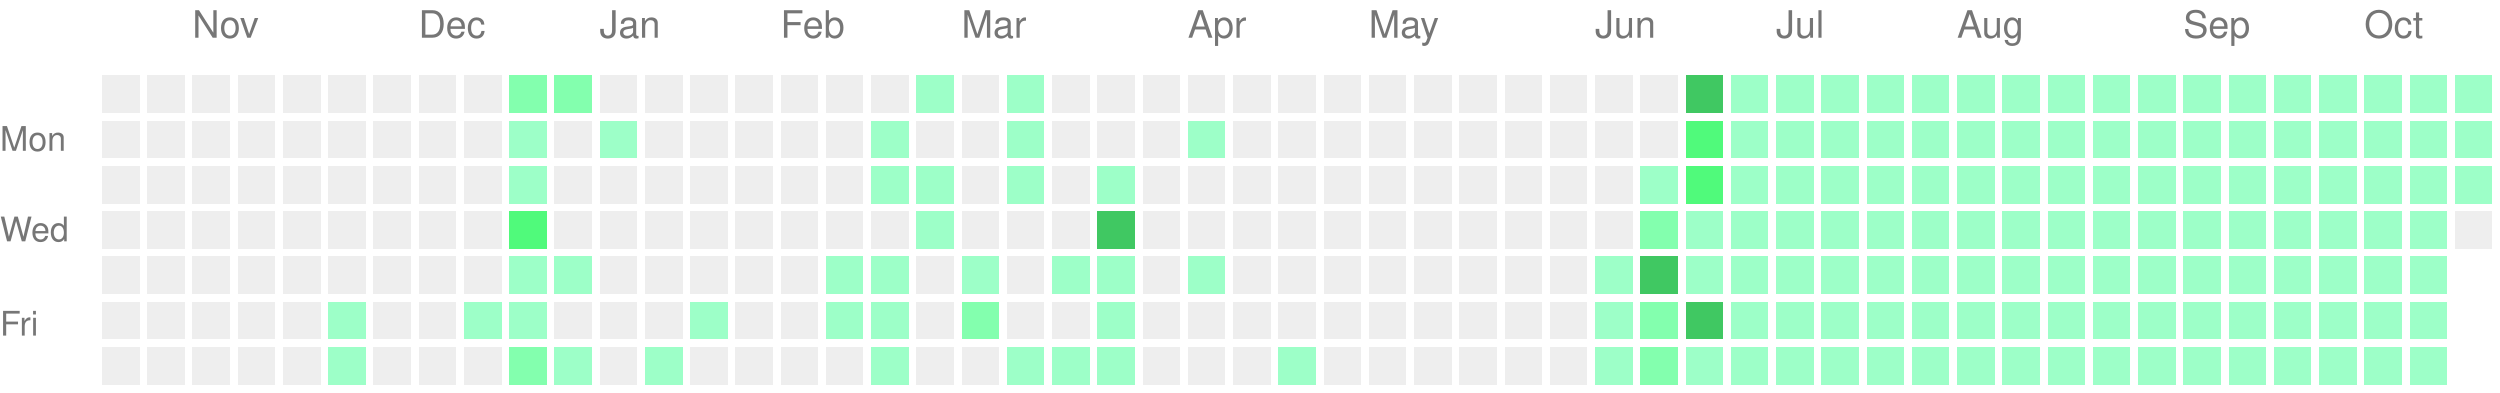
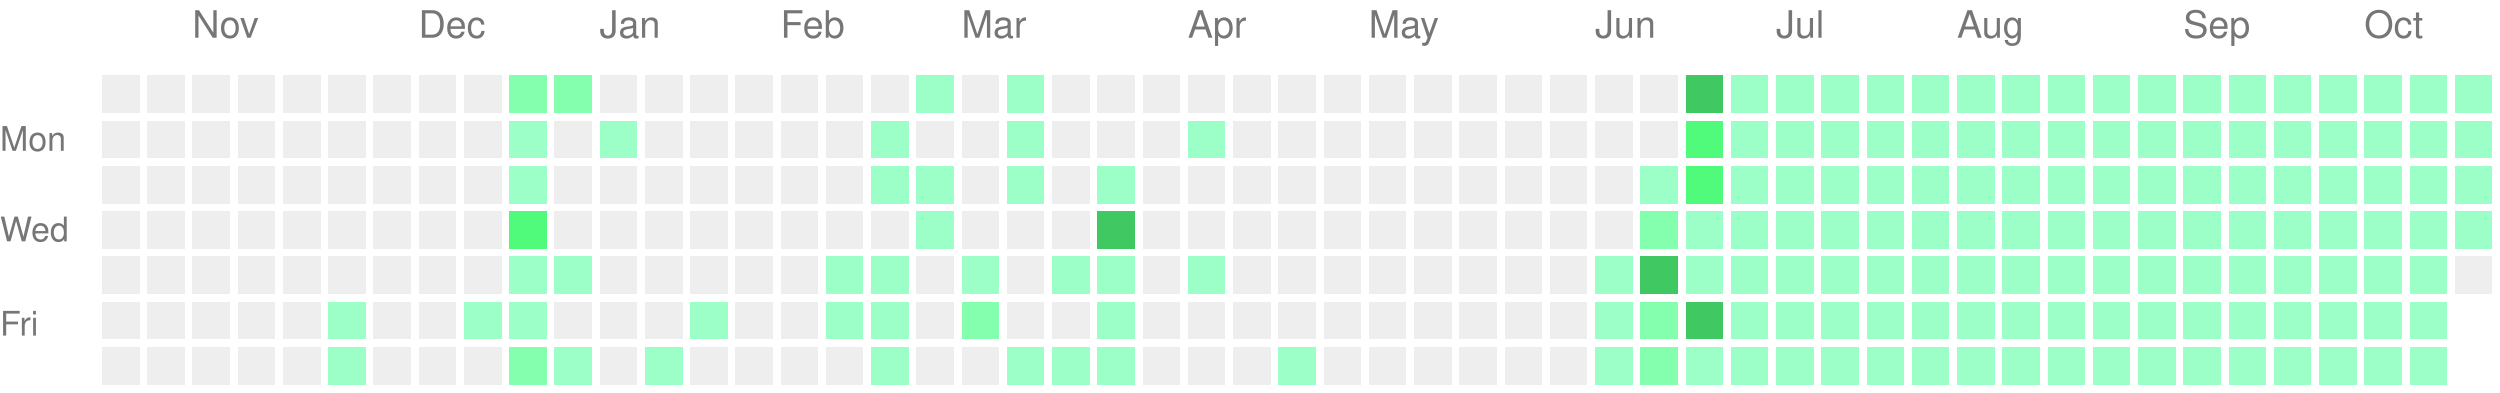
<svg xmlns="http://www.w3.org/2000/svg" version="1.1" width="663" height="104">
  <rect style="fill:#EEEEEE;shape-rendering:crispedges;" data-score="0" data-date="2025-10-19" x="27" y="20" width="10" height="10" />
  <rect style="fill:#EEEEEE;shape-rendering:crispedges;" data-score="0" data-date="2025-10-26" x="39" y="20" width="10" height="10" />
  <rect style="fill:#EEEEEE;shape-rendering:crispedges;" data-score="0" data-date="2025-11-02" x="51" y="20" width="10" height="10" />
  <rect style="fill:#EEEEEE;shape-rendering:crispedges;" data-score="0" data-date="2025-11-09" x="63" y="20" width="10" height="10" />
  <rect style="fill:#EEEEEE;shape-rendering:crispedges;" data-score="0" data-date="2025-11-16" x="75" y="20" width="10" height="10" />
  <rect style="fill:#EEEEEE;shape-rendering:crispedges;" data-score="0" data-date="2025-11-23" x="87" y="20" width="10" height="10" />
  <rect style="fill:#EEEEEE;shape-rendering:crispedges;" data-score="0" data-date="2025-11-30" x="99" y="20" width="10" height="10" />
  <rect style="fill:#EEEEEE;shape-rendering:crispedges;" data-score="0" data-date="2025-12-07" x="111" y="20" width="10" height="10" />
  <rect style="fill:#EEEEEE;shape-rendering:crispedges;" data-score="0" data-date="2025-12-14" x="123" y="20" width="10" height="10" />
  <rect style="fill:#83ffae;shape-rendering:crispedges;" data-score="2" data-date="2025-12-21" x="135" y="20" width="10" height="10" />
  <rect style="fill:#83ffae;shape-rendering:crispedges;" data-score="2" data-date="2025-12-28" x="147" y="20" width="10" height="10" />
  <rect style="fill:#EEEEEE;shape-rendering:crispedges;" data-score="0" data-date="2026-01-04" x="159" y="20" width="10" height="10" />
  <rect style="fill:#EEEEEE;shape-rendering:crispedges;" data-score="0" data-date="2026-01-11" x="171" y="20" width="10" height="10" />
  <rect style="fill:#EEEEEE;shape-rendering:crispedges;" data-score="0" data-date="2026-01-18" x="183" y="20" width="10" height="10" />
  <rect style="fill:#EEEEEE;shape-rendering:crispedges;" data-score="0" data-date="2026-01-25" x="195" y="20" width="10" height="10" />
  <rect style="fill:#EEEEEE;shape-rendering:crispedges;" data-score="0" data-date="2026-02-01" x="207" y="20" width="10" height="10" />
  <rect style="fill:#EEEEEE;shape-rendering:crispedges;" data-score="0" data-date="2026-02-08" x="219" y="20" width="10" height="10" />
  <rect style="fill:#EEEEEE;shape-rendering:crispedges;" data-score="0" data-date="2026-02-15" x="231" y="20" width="10" height="10" />
  <rect style="fill:#9dffc8;shape-rendering:crispedges;" data-score="1" data-date="2026-02-22" x="243" y="20" width="10" height="10" />
  <rect style="fill:#EEEEEE;shape-rendering:crispedges;" data-score="0" data-date="2026-03-01" x="255" y="20" width="10" height="10" />
  <rect style="fill:#9dffc8;shape-rendering:crispedges;" data-score="1" data-date="2026-03-08" x="267" y="20" width="10" height="10" />
  <rect style="fill:#EEEEEE;shape-rendering:crispedges;" data-score="0" data-date="2026-03-15" x="279" y="20" width="10" height="10" />
  <rect style="fill:#EEEEEE;shape-rendering:crispedges;" data-score="0" data-date="2026-03-22" x="291" y="20" width="10" height="10" />
  <rect style="fill:#EEEEEE;shape-rendering:crispedges;" data-score="0" data-date="2026-03-29" x="303" y="20" width="10" height="10" />
  <rect style="fill:#EEEEEE;shape-rendering:crispedges;" data-score="0" data-date="2026-04-05" x="315" y="20" width="10" height="10" />
  <rect style="fill:#EEEEEE;shape-rendering:crispedges;" data-score="0" data-date="2026-04-12" x="327" y="20" width="10" height="10" />
  <rect style="fill:#EEEEEE;shape-rendering:crispedges;" data-score="0" data-date="2026-04-19" x="339" y="20" width="10" height="10" />
  <rect style="fill:#EEEEEE;shape-rendering:crispedges;" data-score="0" data-date="2026-04-26" x="351" y="20" width="10" height="10" />
  <rect style="fill:#EEEEEE;shape-rendering:crispedges;" data-score="0" data-date="2026-05-03" x="363" y="20" width="10" height="10" />
  <rect style="fill:#EEEEEE;shape-rendering:crispedges;" data-score="0" data-date="2026-05-10" x="375" y="20" width="10" height="10" />
  <rect style="fill:#EEEEEE;shape-rendering:crispedges;" data-score="0" data-date="2026-05-17" x="387" y="20" width="10" height="10" />
  <rect style="fill:#EEEEEE;shape-rendering:crispedges;" data-score="0" data-date="2026-05-24" x="399" y="20" width="10" height="10" />
  <rect style="fill:#EEEEEE;shape-rendering:crispedges;" data-score="0" data-date="2026-05-31" x="411" y="20" width="10" height="10" />
  <rect style="fill:#EEEEEE;shape-rendering:crispedges;" data-score="0" data-date="2026-06-07" x="423" y="20" width="10" height="10" />
  <rect style="fill:#EEEEEE;shape-rendering:crispedges;" data-score="0" data-date="2026-06-14" x="435" y="20" width="10" height="10" />
  <rect style="fill:#40c862;shape-rendering:crispedges;" data-score="4" data-date="2026-06-21" x="447" y="20" width="10" height="10" />
  <rect style="fill:#9dffc8;shape-rendering:crispedges;" data-score="1" data-date="2026-06-28" x="459" y="20" width="10" height="10" />
  <rect style="fill:#9dffc8;shape-rendering:crispedges;" data-score="1" data-date="2026-07-05" x="471" y="20" width="10" height="10" />
  <rect style="fill:#9dffc8;shape-rendering:crispedges;" data-score="1" data-date="2026-07-12" x="483" y="20" width="10" height="10" />
  <rect style="fill:#9dffc8;shape-rendering:crispedges;" data-score="1" data-date="2026-07-19" x="495" y="20" width="10" height="10" />
  <rect style="fill:#9dffc8;shape-rendering:crispedges;" data-score="1" data-date="2026-07-26" x="507" y="20" width="10" height="10" />
  <rect style="fill:#9dffc8;shape-rendering:crispedges;" data-score="1" data-date="2026-08-02" x="519" y="20" width="10" height="10" />
  <rect style="fill:#9dffc8;shape-rendering:crispedges;" data-score="1" data-date="2026-08-09" x="531" y="20" width="10" height="10" />
  <rect style="fill:#9dffc8;shape-rendering:crispedges;" data-score="1" data-date="2026-08-16" x="543" y="20" width="10" height="10" />
  <rect style="fill:#9dffc8;shape-rendering:crispedges;" data-score="1" data-date="2026-08-23" x="555" y="20" width="10" height="10" />
  <rect style="fill:#9dffc8;shape-rendering:crispedges;" data-score="1" data-date="2026-08-30" x="567" y="20" width="10" height="10" />
  <rect style="fill:#9dffc8;shape-rendering:crispedges;" data-score="1" data-date="2026-09-06" x="579" y="20" width="10" height="10" />
  <rect style="fill:#9dffc8;shape-rendering:crispedges;" data-score="1" data-date="2026-09-13" x="591" y="20" width="10" height="10" />
  <rect style="fill:#9dffc8;shape-rendering:crispedges;" data-score="1" data-date="2026-09-20" x="603" y="20" width="10" height="10" />
  <rect style="fill:#9dffc8;shape-rendering:crispedges;" data-score="1" data-date="2026-09-27" x="615" y="20" width="10" height="10" />
  <rect style="fill:#9dffc8;shape-rendering:crispedges;" data-score="1" data-date="2026-10-04" x="627" y="20" width="10" height="10" />
  <rect style="fill:#9dffc8;shape-rendering:crispedges;" data-score="1" data-date="2026-10-11" x="639" y="20" width="10" height="10" />
  <rect style="fill:#9dffc8;shape-rendering:crispedges;" data-score="1" data-date="2026-10-18" x="651" y="20" width="10" height="10" />
  <rect style="fill:#EEEEEE;shape-rendering:crispedges;" data-score="0" data-date="2025-10-20" x="27" y="32" width="10" height="10" />
  <rect style="fill:#EEEEEE;shape-rendering:crispedges;" data-score="0" data-date="2025-10-27" x="39" y="32" width="10" height="10" />
  <rect style="fill:#EEEEEE;shape-rendering:crispedges;" data-score="0" data-date="2025-11-03" x="51" y="32" width="10" height="10" />
  <rect style="fill:#EEEEEE;shape-rendering:crispedges;" data-score="0" data-date="2025-11-10" x="63" y="32" width="10" height="10" />
  <rect style="fill:#EEEEEE;shape-rendering:crispedges;" data-score="0" data-date="2025-11-17" x="75" y="32" width="10" height="10" />
  <rect style="fill:#EEEEEE;shape-rendering:crispedges;" data-score="0" data-date="2025-11-24" x="87" y="32" width="10" height="10" />
  <rect style="fill:#EEEEEE;shape-rendering:crispedges;" data-score="0" data-date="2025-12-01" x="99" y="32" width="10" height="10" />
  <rect style="fill:#EEEEEE;shape-rendering:crispedges;" data-score="0" data-date="2025-12-08" x="111" y="32" width="10" height="10" />
  <rect style="fill:#EEEEEE;shape-rendering:crispedges;" data-score="0" data-date="2025-12-15" x="123" y="32" width="10" height="10" />
  <rect style="fill:#9dffc8;shape-rendering:crispedges;" data-score="1" data-date="2025-12-22" x="135" y="32" width="10" height="10" />
  <rect style="fill:#EEEEEE;shape-rendering:crispedges;" data-score="0" data-date="2025-12-29" x="147" y="32" width="10" height="10" />
  <rect style="fill:#9dffc8;shape-rendering:crispedges;" data-score="1" data-date="2026-01-05" x="159" y="32" width="10" height="10" />
  <rect style="fill:#EEEEEE;shape-rendering:crispedges;" data-score="0" data-date="2026-01-12" x="171" y="32" width="10" height="10" />
  <rect style="fill:#EEEEEE;shape-rendering:crispedges;" data-score="0" data-date="2026-01-19" x="183" y="32" width="10" height="10" />
  <rect style="fill:#EEEEEE;shape-rendering:crispedges;" data-score="0" data-date="2026-01-26" x="195" y="32" width="10" height="10" />
  <rect style="fill:#EEEEEE;shape-rendering:crispedges;" data-score="0" data-date="2026-02-02" x="207" y="32" width="10" height="10" />
  <rect style="fill:#EEEEEE;shape-rendering:crispedges;" data-score="0" data-date="2026-02-09" x="219" y="32" width="10" height="10" />
  <rect style="fill:#9dffc8;shape-rendering:crispedges;" data-score="1" data-date="2026-02-16" x="231" y="32" width="10" height="10" />
  <rect style="fill:#EEEEEE;shape-rendering:crispedges;" data-score="0" data-date="2026-02-23" x="243" y="32" width="10" height="10" />
  <rect style="fill:#EEEEEE;shape-rendering:crispedges;" data-score="0" data-date="2026-03-02" x="255" y="32" width="10" height="10" />
  <rect style="fill:#9dffc8;shape-rendering:crispedges;" data-score="1" data-date="2026-03-09" x="267" y="32" width="10" height="10" />
  <rect style="fill:#EEEEEE;shape-rendering:crispedges;" data-score="0" data-date="2026-03-16" x="279" y="32" width="10" height="10" />
  <rect style="fill:#EEEEEE;shape-rendering:crispedges;" data-score="0" data-date="2026-03-23" x="291" y="32" width="10" height="10" />
  <rect style="fill:#EEEEEE;shape-rendering:crispedges;" data-score="0" data-date="2026-03-30" x="303" y="32" width="10" height="10" />
  <rect style="fill:#9dffc8;shape-rendering:crispedges;" data-score="1" data-date="2026-04-06" x="315" y="32" width="10" height="10" />
  <rect style="fill:#EEEEEE;shape-rendering:crispedges;" data-score="0" data-date="2026-04-13" x="327" y="32" width="10" height="10" />
  <rect style="fill:#EEEEEE;shape-rendering:crispedges;" data-score="0" data-date="2026-04-20" x="339" y="32" width="10" height="10" />
  <rect style="fill:#EEEEEE;shape-rendering:crispedges;" data-score="0" data-date="2026-04-27" x="351" y="32" width="10" height="10" />
  <rect style="fill:#EEEEEE;shape-rendering:crispedges;" data-score="0" data-date="2026-05-04" x="363" y="32" width="10" height="10" />
  <rect style="fill:#EEEEEE;shape-rendering:crispedges;" data-score="0" data-date="2026-05-11" x="375" y="32" width="10" height="10" />
  <rect style="fill:#EEEEEE;shape-rendering:crispedges;" data-score="0" data-date="2026-05-18" x="387" y="32" width="10" height="10" />
  <rect style="fill:#EEEEEE;shape-rendering:crispedges;" data-score="0" data-date="2026-05-25" x="399" y="32" width="10" height="10" />
  <rect style="fill:#EEEEEE;shape-rendering:crispedges;" data-score="0" data-date="2026-06-01" x="411" y="32" width="10" height="10" />
  <rect style="fill:#EEEEEE;shape-rendering:crispedges;" data-score="0" data-date="2026-06-08" x="423" y="32" width="10" height="10" />
  <rect style="fill:#EEEEEE;shape-rendering:crispedges;" data-score="0" data-date="2026-06-15" x="435" y="32" width="10" height="10" />
  <rect style="fill:#50fa7b;shape-rendering:crispedges;" data-score="3" data-date="2026-06-22" x="447" y="32" width="10" height="10" />
  <rect style="fill:#9dffc8;shape-rendering:crispedges;" data-score="1" data-date="2026-06-29" x="459" y="32" width="10" height="10" />
  <rect style="fill:#9dffc8;shape-rendering:crispedges;" data-score="1" data-date="2026-07-06" x="471" y="32" width="10" height="10" />
  <rect style="fill:#9dffc8;shape-rendering:crispedges;" data-score="1" data-date="2026-07-13" x="483" y="32" width="10" height="10" />
  <rect style="fill:#9dffc8;shape-rendering:crispedges;" data-score="1" data-date="2026-07-20" x="495" y="32" width="10" height="10" />
  <rect style="fill:#9dffc8;shape-rendering:crispedges;" data-score="1" data-date="2026-07-27" x="507" y="32" width="10" height="10" />
  <rect style="fill:#9dffc8;shape-rendering:crispedges;" data-score="1" data-date="2026-08-03" x="519" y="32" width="10" height="10" />
  <rect style="fill:#9dffc8;shape-rendering:crispedges;" data-score="1" data-date="2026-08-10" x="531" y="32" width="10" height="10" />
  <rect style="fill:#9dffc8;shape-rendering:crispedges;" data-score="1" data-date="2026-08-17" x="543" y="32" width="10" height="10" />
  <rect style="fill:#9dffc8;shape-rendering:crispedges;" data-score="1" data-date="2026-08-24" x="555" y="32" width="10" height="10" />
  <rect style="fill:#9dffc8;shape-rendering:crispedges;" data-score="1" data-date="2026-08-31" x="567" y="32" width="10" height="10" />
  <rect style="fill:#9dffc8;shape-rendering:crispedges;" data-score="1" data-date="2026-09-07" x="579" y="32" width="10" height="10" />
  <rect style="fill:#9dffc8;shape-rendering:crispedges;" data-score="1" data-date="2026-09-14" x="591" y="32" width="10" height="10" />
  <rect style="fill:#9dffc8;shape-rendering:crispedges;" data-score="1" data-date="2026-09-21" x="603" y="32" width="10" height="10" />
  <rect style="fill:#9dffc8;shape-rendering:crispedges;" data-score="1" data-date="2026-09-28" x="615" y="32" width="10" height="10" />
  <rect style="fill:#9dffc8;shape-rendering:crispedges;" data-score="1" data-date="2026-10-05" x="627" y="32" width="10" height="10" />
  <rect style="fill:#9dffc8;shape-rendering:crispedges;" data-score="1" data-date="2026-10-12" x="639" y="32" width="10" height="10" />
  <rect style="fill:#9dffc8;shape-rendering:crispedges;" data-score="1" data-date="2026-10-19" x="651" y="32" width="10" height="10" />
  <rect style="fill:#EEEEEE;shape-rendering:crispedges;" data-score="0" data-date="2025-10-21" x="27" y="44" width="10" height="10" />
  <rect style="fill:#EEEEEE;shape-rendering:crispedges;" data-score="0" data-date="2025-10-28" x="39" y="44" width="10" height="10" />
  <rect style="fill:#EEEEEE;shape-rendering:crispedges;" data-score="0" data-date="2025-11-04" x="51" y="44" width="10" height="10" />
  <rect style="fill:#EEEEEE;shape-rendering:crispedges;" data-score="0" data-date="2025-11-11" x="63" y="44" width="10" height="10" />
  <rect style="fill:#EEEEEE;shape-rendering:crispedges;" data-score="0" data-date="2025-11-18" x="75" y="44" width="10" height="10" />
  <rect style="fill:#EEEEEE;shape-rendering:crispedges;" data-score="0" data-date="2025-11-25" x="87" y="44" width="10" height="10" />
  <rect style="fill:#EEEEEE;shape-rendering:crispedges;" data-score="0" data-date="2025-12-02" x="99" y="44" width="10" height="10" />
  <rect style="fill:#EEEEEE;shape-rendering:crispedges;" data-score="0" data-date="2025-12-09" x="111" y="44" width="10" height="10" />
  <rect style="fill:#EEEEEE;shape-rendering:crispedges;" data-score="0" data-date="2025-12-16" x="123" y="44" width="10" height="10" />
  <rect style="fill:#9dffc8;shape-rendering:crispedges;" data-score="1" data-date="2025-12-23" x="135" y="44" width="10" height="10" />
  <rect style="fill:#EEEEEE;shape-rendering:crispedges;" data-score="0" data-date="2025-12-30" x="147" y="44" width="10" height="10" />
  <rect style="fill:#EEEEEE;shape-rendering:crispedges;" data-score="0" data-date="2026-01-06" x="159" y="44" width="10" height="10" />
  <rect style="fill:#EEEEEE;shape-rendering:crispedges;" data-score="0" data-date="2026-01-13" x="171" y="44" width="10" height="10" />
  <rect style="fill:#EEEEEE;shape-rendering:crispedges;" data-score="0" data-date="2026-01-20" x="183" y="44" width="10" height="10" />
  <rect style="fill:#EEEEEE;shape-rendering:crispedges;" data-score="0" data-date="2026-01-27" x="195" y="44" width="10" height="10" />
  <rect style="fill:#EEEEEE;shape-rendering:crispedges;" data-score="0" data-date="2026-02-03" x="207" y="44" width="10" height="10" />
  <rect style="fill:#EEEEEE;shape-rendering:crispedges;" data-score="0" data-date="2026-02-10" x="219" y="44" width="10" height="10" />
  <rect style="fill:#9dffc8;shape-rendering:crispedges;" data-score="1" data-date="2026-02-17" x="231" y="44" width="10" height="10" />
  <rect style="fill:#9dffc8;shape-rendering:crispedges;" data-score="1" data-date="2026-02-24" x="243" y="44" width="10" height="10" />
  <rect style="fill:#EEEEEE;shape-rendering:crispedges;" data-score="0" data-date="2026-03-03" x="255" y="44" width="10" height="10" />
  <rect style="fill:#9dffc8;shape-rendering:crispedges;" data-score="1" data-date="2026-03-10" x="267" y="44" width="10" height="10" />
  <rect style="fill:#EEEEEE;shape-rendering:crispedges;" data-score="0" data-date="2026-03-17" x="279" y="44" width="10" height="10" />
  <rect style="fill:#9dffc8;shape-rendering:crispedges;" data-score="1" data-date="2026-03-24" x="291" y="44" width="10" height="10" />
  <rect style="fill:#EEEEEE;shape-rendering:crispedges;" data-score="0" data-date="2026-03-31" x="303" y="44" width="10" height="10" />
  <rect style="fill:#EEEEEE;shape-rendering:crispedges;" data-score="0" data-date="2026-04-07" x="315" y="44" width="10" height="10" />
  <rect style="fill:#EEEEEE;shape-rendering:crispedges;" data-score="0" data-date="2026-04-14" x="327" y="44" width="10" height="10" />
  <rect style="fill:#EEEEEE;shape-rendering:crispedges;" data-score="0" data-date="2026-04-21" x="339" y="44" width="10" height="10" />
  <rect style="fill:#EEEEEE;shape-rendering:crispedges;" data-score="0" data-date="2026-04-28" x="351" y="44" width="10" height="10" />
  <rect style="fill:#EEEEEE;shape-rendering:crispedges;" data-score="0" data-date="2026-05-05" x="363" y="44" width="10" height="10" />
  <rect style="fill:#EEEEEE;shape-rendering:crispedges;" data-score="0" data-date="2026-05-12" x="375" y="44" width="10" height="10" />
  <rect style="fill:#EEEEEE;shape-rendering:crispedges;" data-score="0" data-date="2026-05-19" x="387" y="44" width="10" height="10" />
  <rect style="fill:#EEEEEE;shape-rendering:crispedges;" data-score="0" data-date="2026-05-26" x="399" y="44" width="10" height="10" />
  <rect style="fill:#EEEEEE;shape-rendering:crispedges;" data-score="0" data-date="2026-06-02" x="411" y="44" width="10" height="10" />
  <rect style="fill:#EEEEEE;shape-rendering:crispedges;" data-score="0" data-date="2026-06-09" x="423" y="44" width="10" height="10" />
  <rect style="fill:#9dffc8;shape-rendering:crispedges;" data-score="1" data-date="2026-06-16" x="435" y="44" width="10" height="10" />
  <rect style="fill:#50fa7b;shape-rendering:crispedges;" data-score="3" data-date="2026-06-23" x="447" y="44" width="10" height="10" />
  <rect style="fill:#9dffc8;shape-rendering:crispedges;" data-score="1" data-date="2026-06-30" x="459" y="44" width="10" height="10" />
  <rect style="fill:#9dffc8;shape-rendering:crispedges;" data-score="1" data-date="2026-07-07" x="471" y="44" width="10" height="10" />
  <rect style="fill:#9dffc8;shape-rendering:crispedges;" data-score="1" data-date="2026-07-14" x="483" y="44" width="10" height="10" />
  <rect style="fill:#9dffc8;shape-rendering:crispedges;" data-score="1" data-date="2026-07-21" x="495" y="44" width="10" height="10" />
  <rect style="fill:#9dffc8;shape-rendering:crispedges;" data-score="1" data-date="2026-07-28" x="507" y="44" width="10" height="10" />
  <rect style="fill:#9dffc8;shape-rendering:crispedges;" data-score="1" data-date="2026-08-04" x="519" y="44" width="10" height="10" />
  <rect style="fill:#9dffc8;shape-rendering:crispedges;" data-score="1" data-date="2026-08-11" x="531" y="44" width="10" height="10" />
  <rect style="fill:#9dffc8;shape-rendering:crispedges;" data-score="1" data-date="2026-08-18" x="543" y="44" width="10" height="10" />
  <rect style="fill:#9dffc8;shape-rendering:crispedges;" data-score="1" data-date="2026-08-25" x="555" y="44" width="10" height="10" />
  <rect style="fill:#9dffc8;shape-rendering:crispedges;" data-score="1" data-date="2026-09-01" x="567" y="44" width="10" height="10" />
  <rect style="fill:#9dffc8;shape-rendering:crispedges;" data-score="1" data-date="2026-09-08" x="579" y="44" width="10" height="10" />
  <rect style="fill:#9dffc8;shape-rendering:crispedges;" data-score="1" data-date="2026-09-15" x="591" y="44" width="10" height="10" />
  <rect style="fill:#9dffc8;shape-rendering:crispedges;" data-score="1" data-date="2026-09-22" x="603" y="44" width="10" height="10" />
  <rect style="fill:#9dffc8;shape-rendering:crispedges;" data-score="1" data-date="2026-09-29" x="615" y="44" width="10" height="10" />
  <rect style="fill:#9dffc8;shape-rendering:crispedges;" data-score="1" data-date="2026-10-06" x="627" y="44" width="10" height="10" />
  <rect style="fill:#9dffc8;shape-rendering:crispedges;" data-score="1" data-date="2026-10-13" x="639" y="44" width="10" height="10" />
  <rect style="fill:#9dffc8;shape-rendering:crispedges;" data-score="1" data-date="2026-10-20" x="651" y="44" width="10" height="10" />
  <rect style="fill:#EEEEEE;shape-rendering:crispedges;" data-score="0" data-date="2025-10-22" x="27" y="56" width="10" height="10" />
  <rect style="fill:#EEEEEE;shape-rendering:crispedges;" data-score="0" data-date="2025-10-29" x="39" y="56" width="10" height="10" />
  <rect style="fill:#EEEEEE;shape-rendering:crispedges;" data-score="0" data-date="2025-11-05" x="51" y="56" width="10" height="10" />
  <rect style="fill:#EEEEEE;shape-rendering:crispedges;" data-score="0" data-date="2025-11-12" x="63" y="56" width="10" height="10" />
  <rect style="fill:#EEEEEE;shape-rendering:crispedges;" data-score="0" data-date="2025-11-19" x="75" y="56" width="10" height="10" />
  <rect style="fill:#EEEEEE;shape-rendering:crispedges;" data-score="0" data-date="2025-11-26" x="87" y="56" width="10" height="10" />
  <rect style="fill:#EEEEEE;shape-rendering:crispedges;" data-score="0" data-date="2025-12-03" x="99" y="56" width="10" height="10" />
  <rect style="fill:#EEEEEE;shape-rendering:crispedges;" data-score="0" data-date="2025-12-10" x="111" y="56" width="10" height="10" />
  <rect style="fill:#EEEEEE;shape-rendering:crispedges;" data-score="0" data-date="2025-12-17" x="123" y="56" width="10" height="10" />
  <rect style="fill:#50fa7b;shape-rendering:crispedges;" data-score="3" data-date="2025-12-24" x="135" y="56" width="10" height="10" />
  <rect style="fill:#EEEEEE;shape-rendering:crispedges;" data-score="0" data-date="2025-12-31" x="147" y="56" width="10" height="10" />
  <rect style="fill:#EEEEEE;shape-rendering:crispedges;" data-score="0" data-date="2026-01-07" x="159" y="56" width="10" height="10" />
  <rect style="fill:#EEEEEE;shape-rendering:crispedges;" data-score="0" data-date="2026-01-14" x="171" y="56" width="10" height="10" />
  <rect style="fill:#EEEEEE;shape-rendering:crispedges;" data-score="0" data-date="2026-01-21" x="183" y="56" width="10" height="10" />
  <rect style="fill:#EEEEEE;shape-rendering:crispedges;" data-score="0" data-date="2026-01-28" x="195" y="56" width="10" height="10" />
  <rect style="fill:#EEEEEE;shape-rendering:crispedges;" data-score="0" data-date="2026-02-04" x="207" y="56" width="10" height="10" />
  <rect style="fill:#EEEEEE;shape-rendering:crispedges;" data-score="0" data-date="2026-02-11" x="219" y="56" width="10" height="10" />
  <rect style="fill:#EEEEEE;shape-rendering:crispedges;" data-score="0" data-date="2026-02-18" x="231" y="56" width="10" height="10" />
  <rect style="fill:#9dffc8;shape-rendering:crispedges;" data-score="1" data-date="2026-02-25" x="243" y="56" width="10" height="10" />
  <rect style="fill:#EEEEEE;shape-rendering:crispedges;" data-score="0" data-date="2026-03-04" x="255" y="56" width="10" height="10" />
  <rect style="fill:#EEEEEE;shape-rendering:crispedges;" data-score="0" data-date="2026-03-11" x="267" y="56" width="10" height="10" />
  <rect style="fill:#EEEEEE;shape-rendering:crispedges;" data-score="0" data-date="2026-03-18" x="279" y="56" width="10" height="10" />
  <rect style="fill:#40c862;shape-rendering:crispedges;" data-score="4" data-date="2026-03-25" x="291" y="56" width="10" height="10" />
  <rect style="fill:#EEEEEE;shape-rendering:crispedges;" data-score="0" data-date="2026-04-01" x="303" y="56" width="10" height="10" />
  <rect style="fill:#EEEEEE;shape-rendering:crispedges;" data-score="0" data-date="2026-04-08" x="315" y="56" width="10" height="10" />
  <rect style="fill:#EEEEEE;shape-rendering:crispedges;" data-score="0" data-date="2026-04-15" x="327" y="56" width="10" height="10" />
  <rect style="fill:#EEEEEE;shape-rendering:crispedges;" data-score="0" data-date="2026-04-22" x="339" y="56" width="10" height="10" />
  <rect style="fill:#EEEEEE;shape-rendering:crispedges;" data-score="0" data-date="2026-04-29" x="351" y="56" width="10" height="10" />
  <rect style="fill:#EEEEEE;shape-rendering:crispedges;" data-score="0" data-date="2026-05-06" x="363" y="56" width="10" height="10" />
  <rect style="fill:#EEEEEE;shape-rendering:crispedges;" data-score="0" data-date="2026-05-13" x="375" y="56" width="10" height="10" />
  <rect style="fill:#EEEEEE;shape-rendering:crispedges;" data-score="0" data-date="2026-05-20" x="387" y="56" width="10" height="10" />
  <rect style="fill:#EEEEEE;shape-rendering:crispedges;" data-score="0" data-date="2026-05-27" x="399" y="56" width="10" height="10" />
  <rect style="fill:#EEEEEE;shape-rendering:crispedges;" data-score="0" data-date="2026-06-03" x="411" y="56" width="10" height="10" />
  <rect style="fill:#EEEEEE;shape-rendering:crispedges;" data-score="0" data-date="2026-06-10" x="423" y="56" width="10" height="10" />
  <rect style="fill:#83ffae;shape-rendering:crispedges;" data-score="2" data-date="2026-06-17" x="435" y="56" width="10" height="10" />
  <rect style="fill:#9dffc8;shape-rendering:crispedges;" data-score="1" data-date="2026-06-24" x="447" y="56" width="10" height="10" />
  <rect style="fill:#9dffc8;shape-rendering:crispedges;" data-score="1" data-date="2026-07-01" x="459" y="56" width="10" height="10" />
  <rect style="fill:#9dffc8;shape-rendering:crispedges;" data-score="1" data-date="2026-07-08" x="471" y="56" width="10" height="10" />
  <rect style="fill:#9dffc8;shape-rendering:crispedges;" data-score="1" data-date="2026-07-15" x="483" y="56" width="10" height="10" />
  <rect style="fill:#9dffc8;shape-rendering:crispedges;" data-score="1" data-date="2026-07-22" x="495" y="56" width="10" height="10" />
  <rect style="fill:#9dffc8;shape-rendering:crispedges;" data-score="1" data-date="2026-07-29" x="507" y="56" width="10" height="10" />
  <rect style="fill:#9dffc8;shape-rendering:crispedges;" data-score="1" data-date="2026-08-05" x="519" y="56" width="10" height="10" />
  <rect style="fill:#9dffc8;shape-rendering:crispedges;" data-score="1" data-date="2026-08-12" x="531" y="56" width="10" height="10" />
  <rect style="fill:#9dffc8;shape-rendering:crispedges;" data-score="1" data-date="2026-08-19" x="543" y="56" width="10" height="10" />
  <rect style="fill:#9dffc8;shape-rendering:crispedges;" data-score="1" data-date="2026-08-26" x="555" y="56" width="10" height="10" />
  <rect style="fill:#9dffc8;shape-rendering:crispedges;" data-score="1" data-date="2026-09-02" x="567" y="56" width="10" height="10" />
  <rect style="fill:#9dffc8;shape-rendering:crispedges;" data-score="1" data-date="2026-09-09" x="579" y="56" width="10" height="10" />
  <rect style="fill:#9dffc8;shape-rendering:crispedges;" data-score="1" data-date="2026-09-16" x="591" y="56" width="10" height="10" />
  <rect style="fill:#9dffc8;shape-rendering:crispedges;" data-score="1" data-date="2026-09-23" x="603" y="56" width="10" height="10" />
  <rect style="fill:#9dffc8;shape-rendering:crispedges;" data-score="1" data-date="2026-09-30" x="615" y="56" width="10" height="10" />
  <rect style="fill:#9dffc8;shape-rendering:crispedges;" data-score="1" data-date="2026-10-07" x="627" y="56" width="10" height="10" />
  <rect style="fill:#9dffc8;shape-rendering:crispedges;" data-score="1" data-date="2026-10-14" x="639" y="56" width="10" height="10" />
-   <rect style="fill:#EEEEEE;shape-rendering:crispedges;" data-score="0" data-date="2026-10-21" x="651" y="56" width="10" height="10" />
+   <rect style="fill:#9dffc8;shape-rendering:crispedges;" data-score="1" data-date="2026-10-21" x="651" y="56" width="10" height="10" />
  <rect style="fill:#EEEEEE;shape-rendering:crispedges;" data-score="0" data-date="2025-10-23" x="27" y="68" width="10" height="10" />
  <rect style="fill:#EEEEEE;shape-rendering:crispedges;" data-score="0" data-date="2025-10-30" x="39" y="68" width="10" height="10" />
  <rect style="fill:#EEEEEE;shape-rendering:crispedges;" data-score="0" data-date="2025-11-06" x="51" y="68" width="10" height="10" />
  <rect style="fill:#EEEEEE;shape-rendering:crispedges;" data-score="0" data-date="2025-11-13" x="63" y="68" width="10" height="10" />
  <rect style="fill:#EEEEEE;shape-rendering:crispedges;" data-score="0" data-date="2025-11-20" x="75" y="68" width="10" height="10" />
  <rect style="fill:#EEEEEE;shape-rendering:crispedges;" data-score="0" data-date="2025-11-27" x="87" y="68" width="10" height="10" />
  <rect style="fill:#EEEEEE;shape-rendering:crispedges;" data-score="0" data-date="2025-12-04" x="99" y="68" width="10" height="10" />
  <rect style="fill:#EEEEEE;shape-rendering:crispedges;" data-score="0" data-date="2025-12-11" x="111" y="68" width="10" height="10" />
  <rect style="fill:#EEEEEE;shape-rendering:crispedges;" data-score="0" data-date="2025-12-18" x="123" y="68" width="10" height="10" />
  <rect style="fill:#9dffc8;shape-rendering:crispedges;" data-score="1" data-date="2025-12-25" x="135" y="68" width="10" height="10" />
  <rect style="fill:#9dffc8;shape-rendering:crispedges;" data-score="1" data-date="2026-01-01" x="147" y="68" width="10" height="10" />
  <rect style="fill:#EEEEEE;shape-rendering:crispedges;" data-score="0" data-date="2026-01-08" x="159" y="68" width="10" height="10" />
  <rect style="fill:#EEEEEE;shape-rendering:crispedges;" data-score="0" data-date="2026-01-15" x="171" y="68" width="10" height="10" />
  <rect style="fill:#EEEEEE;shape-rendering:crispedges;" data-score="0" data-date="2026-01-22" x="183" y="68" width="10" height="10" />
  <rect style="fill:#EEEEEE;shape-rendering:crispedges;" data-score="0" data-date="2026-01-29" x="195" y="68" width="10" height="10" />
  <rect style="fill:#EEEEEE;shape-rendering:crispedges;" data-score="0" data-date="2026-02-05" x="207" y="68" width="10" height="10" />
  <rect style="fill:#9dffc8;shape-rendering:crispedges;" data-score="1" data-date="2026-02-12" x="219" y="68" width="10" height="10" />
  <rect style="fill:#9dffc8;shape-rendering:crispedges;" data-score="1" data-date="2026-02-19" x="231" y="68" width="10" height="10" />
  <rect style="fill:#EEEEEE;shape-rendering:crispedges;" data-score="0" data-date="2026-02-26" x="243" y="68" width="10" height="10" />
  <rect style="fill:#9dffc8;shape-rendering:crispedges;" data-score="1" data-date="2026-03-05" x="255" y="68" width="10" height="10" />
  <rect style="fill:#EEEEEE;shape-rendering:crispedges;" data-score="0" data-date="2026-03-12" x="267" y="68" width="10" height="10" />
  <rect style="fill:#9dffc8;shape-rendering:crispedges;" data-score="1" data-date="2026-03-19" x="279" y="68" width="10" height="10" />
  <rect style="fill:#9dffc8;shape-rendering:crispedges;" data-score="1" data-date="2026-03-26" x="291" y="68" width="10" height="10" />
  <rect style="fill:#EEEEEE;shape-rendering:crispedges;" data-score="0" data-date="2026-04-02" x="303" y="68" width="10" height="10" />
  <rect style="fill:#9dffc8;shape-rendering:crispedges;" data-score="1" data-date="2026-04-09" x="315" y="68" width="10" height="10" />
  <rect style="fill:#EEEEEE;shape-rendering:crispedges;" data-score="0" data-date="2026-04-16" x="327" y="68" width="10" height="10" />
  <rect style="fill:#EEEEEE;shape-rendering:crispedges;" data-score="0" data-date="2026-04-23" x="339" y="68" width="10" height="10" />
  <rect style="fill:#EEEEEE;shape-rendering:crispedges;" data-score="0" data-date="2026-04-30" x="351" y="68" width="10" height="10" />
  <rect style="fill:#EEEEEE;shape-rendering:crispedges;" data-score="0" data-date="2026-05-07" x="363" y="68" width="10" height="10" />
  <rect style="fill:#EEEEEE;shape-rendering:crispedges;" data-score="0" data-date="2026-05-14" x="375" y="68" width="10" height="10" />
  <rect style="fill:#EEEEEE;shape-rendering:crispedges;" data-score="0" data-date="2026-05-21" x="387" y="68" width="10" height="10" />
  <rect style="fill:#EEEEEE;shape-rendering:crispedges;" data-score="0" data-date="2026-05-28" x="399" y="68" width="10" height="10" />
  <rect style="fill:#EEEEEE;shape-rendering:crispedges;" data-score="0" data-date="2026-06-04" x="411" y="68" width="10" height="10" />
  <rect style="fill:#9dffc8;shape-rendering:crispedges;" data-score="1" data-date="2026-06-11" x="423" y="68" width="10" height="10" />
  <rect style="fill:#40c862;shape-rendering:crispedges;" data-score="4" data-date="2026-06-18" x="435" y="68" width="10" height="10" />
  <rect style="fill:#9dffc8;shape-rendering:crispedges;" data-score="1" data-date="2026-06-25" x="447" y="68" width="10" height="10" />
  <rect style="fill:#9dffc8;shape-rendering:crispedges;" data-score="1" data-date="2026-07-02" x="459" y="68" width="10" height="10" />
  <rect style="fill:#9dffc8;shape-rendering:crispedges;" data-score="1" data-date="2026-07-09" x="471" y="68" width="10" height="10" />
  <rect style="fill:#9dffc8;shape-rendering:crispedges;" data-score="1" data-date="2026-07-16" x="483" y="68" width="10" height="10" />
  <rect style="fill:#9dffc8;shape-rendering:crispedges;" data-score="1" data-date="2026-07-23" x="495" y="68" width="10" height="10" />
  <rect style="fill:#9dffc8;shape-rendering:crispedges;" data-score="1" data-date="2026-07-30" x="507" y="68" width="10" height="10" />
  <rect style="fill:#9dffc8;shape-rendering:crispedges;" data-score="1" data-date="2026-08-06" x="519" y="68" width="10" height="10" />
  <rect style="fill:#9dffc8;shape-rendering:crispedges;" data-score="1" data-date="2026-08-13" x="531" y="68" width="10" height="10" />
  <rect style="fill:#9dffc8;shape-rendering:crispedges;" data-score="1" data-date="2026-08-20" x="543" y="68" width="10" height="10" />
  <rect style="fill:#9dffc8;shape-rendering:crispedges;" data-score="1" data-date="2026-08-27" x="555" y="68" width="10" height="10" />
  <rect style="fill:#9dffc8;shape-rendering:crispedges;" data-score="1" data-date="2026-09-03" x="567" y="68" width="10" height="10" />
  <rect style="fill:#9dffc8;shape-rendering:crispedges;" data-score="1" data-date="2026-09-10" x="579" y="68" width="10" height="10" />
  <rect style="fill:#9dffc8;shape-rendering:crispedges;" data-score="1" data-date="2026-09-17" x="591" y="68" width="10" height="10" />
  <rect style="fill:#9dffc8;shape-rendering:crispedges;" data-score="1" data-date="2026-09-24" x="603" y="68" width="10" height="10" />
  <rect style="fill:#9dffc8;shape-rendering:crispedges;" data-score="1" data-date="2026-10-01" x="615" y="68" width="10" height="10" />
  <rect style="fill:#9dffc8;shape-rendering:crispedges;" data-score="1" data-date="2026-10-08" x="627" y="68" width="10" height="10" />
  <rect style="fill:#9dffc8;shape-rendering:crispedges;" data-score="1" data-date="2026-10-15" x="639" y="68" width="10" height="10" />
+   <rect style="fill:#EEEEEE;shape-rendering:crispedges;" data-score="0" data-date="2026-10-22" x="651" y="68" width="10" height="10" />
  <rect style="fill:#EEEEEE;shape-rendering:crispedges;" data-score="0" data-date="2025-10-24" x="27" y="80" width="10" height="10" />
  <rect style="fill:#EEEEEE;shape-rendering:crispedges;" data-score="0" data-date="2025-10-31" x="39" y="80" width="10" height="10" />
  <rect style="fill:#EEEEEE;shape-rendering:crispedges;" data-score="0" data-date="2025-11-07" x="51" y="80" width="10" height="10" />
  <rect style="fill:#EEEEEE;shape-rendering:crispedges;" data-score="0" data-date="2025-11-14" x="63" y="80" width="10" height="10" />
  <rect style="fill:#EEEEEE;shape-rendering:crispedges;" data-score="0" data-date="2025-11-21" x="75" y="80" width="10" height="10" />
  <rect style="fill:#9dffc8;shape-rendering:crispedges;" data-score="1" data-date="2025-11-28" x="87" y="80" width="10" height="10" />
  <rect style="fill:#EEEEEE;shape-rendering:crispedges;" data-score="0" data-date="2025-12-05" x="99" y="80" width="10" height="10" />
  <rect style="fill:#EEEEEE;shape-rendering:crispedges;" data-score="0" data-date="2025-12-12" x="111" y="80" width="10" height="10" />
  <rect style="fill:#9dffc8;shape-rendering:crispedges;" data-score="1" data-date="2025-12-19" x="123" y="80" width="10" height="10" />
  <rect style="fill:#9dffc8;shape-rendering:crispedges;" data-score="1" data-date="2025-12-26" x="135" y="80" width="10" height="10" />
  <rect style="fill:#EEEEEE;shape-rendering:crispedges;" data-score="0" data-date="2026-01-02" x="147" y="80" width="10" height="10" />
  <rect style="fill:#EEEEEE;shape-rendering:crispedges;" data-score="0" data-date="2026-01-09" x="159" y="80" width="10" height="10" />
  <rect style="fill:#EEEEEE;shape-rendering:crispedges;" data-score="0" data-date="2026-01-16" x="171" y="80" width="10" height="10" />
  <rect style="fill:#9dffc8;shape-rendering:crispedges;" data-score="1" data-date="2026-01-23" x="183" y="80" width="10" height="10" />
  <rect style="fill:#EEEEEE;shape-rendering:crispedges;" data-score="0" data-date="2026-01-30" x="195" y="80" width="10" height="10" />
  <rect style="fill:#EEEEEE;shape-rendering:crispedges;" data-score="0" data-date="2026-02-06" x="207" y="80" width="10" height="10" />
  <rect style="fill:#9dffc8;shape-rendering:crispedges;" data-score="1" data-date="2026-02-13" x="219" y="80" width="10" height="10" />
  <rect style="fill:#9dffc8;shape-rendering:crispedges;" data-score="1" data-date="2026-02-20" x="231" y="80" width="10" height="10" />
  <rect style="fill:#EEEEEE;shape-rendering:crispedges;" data-score="0" data-date="2026-02-27" x="243" y="80" width="10" height="10" />
  <rect style="fill:#83ffae;shape-rendering:crispedges;" data-score="2" data-date="2026-03-06" x="255" y="80" width="10" height="10" />
  <rect style="fill:#EEEEEE;shape-rendering:crispedges;" data-score="0" data-date="2026-03-13" x="267" y="80" width="10" height="10" />
  <rect style="fill:#EEEEEE;shape-rendering:crispedges;" data-score="0" data-date="2026-03-20" x="279" y="80" width="10" height="10" />
  <rect style="fill:#9dffc8;shape-rendering:crispedges;" data-score="1" data-date="2026-03-27" x="291" y="80" width="10" height="10" />
  <rect style="fill:#EEEEEE;shape-rendering:crispedges;" data-score="0" data-date="2026-04-03" x="303" y="80" width="10" height="10" />
  <rect style="fill:#EEEEEE;shape-rendering:crispedges;" data-score="0" data-date="2026-04-10" x="315" y="80" width="10" height="10" />
  <rect style="fill:#EEEEEE;shape-rendering:crispedges;" data-score="0" data-date="2026-04-17" x="327" y="80" width="10" height="10" />
  <rect style="fill:#EEEEEE;shape-rendering:crispedges;" data-score="0" data-date="2026-04-24" x="339" y="80" width="10" height="10" />
  <rect style="fill:#EEEEEE;shape-rendering:crispedges;" data-score="0" data-date="2026-05-01" x="351" y="80" width="10" height="10" />
  <rect style="fill:#EEEEEE;shape-rendering:crispedges;" data-score="0" data-date="2026-05-08" x="363" y="80" width="10" height="10" />
  <rect style="fill:#EEEEEE;shape-rendering:crispedges;" data-score="0" data-date="2026-05-15" x="375" y="80" width="10" height="10" />
  <rect style="fill:#EEEEEE;shape-rendering:crispedges;" data-score="0" data-date="2026-05-22" x="387" y="80" width="10" height="10" />
  <rect style="fill:#EEEEEE;shape-rendering:crispedges;" data-score="0" data-date="2026-05-29" x="399" y="80" width="10" height="10" />
  <rect style="fill:#EEEEEE;shape-rendering:crispedges;" data-score="0" data-date="2026-06-05" x="411" y="80" width="10" height="10" />
  <rect style="fill:#9dffc8;shape-rendering:crispedges;" data-score="1" data-date="2026-06-12" x="423" y="80" width="10" height="10" />
  <rect style="fill:#83ffae;shape-rendering:crispedges;" data-score="2" data-date="2026-06-19" x="435" y="80" width="10" height="10" />
  <rect style="fill:#40c862;shape-rendering:crispedges;" data-score="4" data-date="2026-06-26" x="447" y="80" width="10" height="10" />
  <rect style="fill:#9dffc8;shape-rendering:crispedges;" data-score="1" data-date="2026-07-03" x="459" y="80" width="10" height="10" />
  <rect style="fill:#9dffc8;shape-rendering:crispedges;" data-score="1" data-date="2026-07-10" x="471" y="80" width="10" height="10" />
  <rect style="fill:#9dffc8;shape-rendering:crispedges;" data-score="1" data-date="2026-07-17" x="483" y="80" width="10" height="10" />
  <rect style="fill:#9dffc8;shape-rendering:crispedges;" data-score="1" data-date="2026-07-24" x="495" y="80" width="10" height="10" />
  <rect style="fill:#9dffc8;shape-rendering:crispedges;" data-score="1" data-date="2026-07-31" x="507" y="80" width="10" height="10" />
  <rect style="fill:#9dffc8;shape-rendering:crispedges;" data-score="1" data-date="2026-08-07" x="519" y="80" width="10" height="10" />
  <rect style="fill:#9dffc8;shape-rendering:crispedges;" data-score="1" data-date="2026-08-14" x="531" y="80" width="10" height="10" />
  <rect style="fill:#9dffc8;shape-rendering:crispedges;" data-score="1" data-date="2026-08-21" x="543" y="80" width="10" height="10" />
  <rect style="fill:#9dffc8;shape-rendering:crispedges;" data-score="1" data-date="2026-08-28" x="555" y="80" width="10" height="10" />
  <rect style="fill:#9dffc8;shape-rendering:crispedges;" data-score="1" data-date="2026-09-04" x="567" y="80" width="10" height="10" />
  <rect style="fill:#9dffc8;shape-rendering:crispedges;" data-score="1" data-date="2026-09-11" x="579" y="80" width="10" height="10" />
  <rect style="fill:#9dffc8;shape-rendering:crispedges;" data-score="1" data-date="2026-09-18" x="591" y="80" width="10" height="10" />
  <rect style="fill:#9dffc8;shape-rendering:crispedges;" data-score="1" data-date="2026-09-25" x="603" y="80" width="10" height="10" />
  <rect style="fill:#9dffc8;shape-rendering:crispedges;" data-score="1" data-date="2026-10-02" x="615" y="80" width="10" height="10" />
  <rect style="fill:#9dffc8;shape-rendering:crispedges;" data-score="1" data-date="2026-10-09" x="627" y="80" width="10" height="10" />
  <rect style="fill:#9dffc8;shape-rendering:crispedges;" data-score="1" data-date="2026-10-16" x="639" y="80" width="10" height="10" />
  <rect style="fill:#EEEEEE;shape-rendering:crispedges;" data-score="0" data-date="2025-10-25" x="27" y="92" width="10" height="10" />
  <rect style="fill:#EEEEEE;shape-rendering:crispedges;" data-score="0" data-date="2025-11-01" x="39" y="92" width="10" height="10" />
  <rect style="fill:#EEEEEE;shape-rendering:crispedges;" data-score="0" data-date="2025-11-08" x="51" y="92" width="10" height="10" />
  <rect style="fill:#EEEEEE;shape-rendering:crispedges;" data-score="0" data-date="2025-11-15" x="63" y="92" width="10" height="10" />
  <rect style="fill:#EEEEEE;shape-rendering:crispedges;" data-score="0" data-date="2025-11-22" x="75" y="92" width="10" height="10" />
  <rect style="fill:#9dffc8;shape-rendering:crispedges;" data-score="1" data-date="2025-11-29" x="87" y="92" width="10" height="10" />
  <rect style="fill:#EEEEEE;shape-rendering:crispedges;" data-score="0" data-date="2025-12-06" x="99" y="92" width="10" height="10" />
  <rect style="fill:#EEEEEE;shape-rendering:crispedges;" data-score="0" data-date="2025-12-13" x="111" y="92" width="10" height="10" />
  <rect style="fill:#EEEEEE;shape-rendering:crispedges;" data-score="0" data-date="2025-12-20" x="123" y="92" width="10" height="10" />
  <rect style="fill:#83ffae;shape-rendering:crispedges;" data-score="2" data-date="2025-12-27" x="135" y="92" width="10" height="10" />
  <rect style="fill:#9dffc8;shape-rendering:crispedges;" data-score="1" data-date="2026-01-03" x="147" y="92" width="10" height="10" />
  <rect style="fill:#EEEEEE;shape-rendering:crispedges;" data-score="0" data-date="2026-01-10" x="159" y="92" width="10" height="10" />
  <rect style="fill:#9dffc8;shape-rendering:crispedges;" data-score="1" data-date="2026-01-17" x="171" y="92" width="10" height="10" />
  <rect style="fill:#EEEEEE;shape-rendering:crispedges;" data-score="0" data-date="2026-01-24" x="183" y="92" width="10" height="10" />
  <rect style="fill:#EEEEEE;shape-rendering:crispedges;" data-score="0" data-date="2026-01-31" x="195" y="92" width="10" height="10" />
  <rect style="fill:#EEEEEE;shape-rendering:crispedges;" data-score="0" data-date="2026-02-07" x="207" y="92" width="10" height="10" />
  <rect style="fill:#EEEEEE;shape-rendering:crispedges;" data-score="0" data-date="2026-02-14" x="219" y="92" width="10" height="10" />
  <rect style="fill:#9dffc8;shape-rendering:crispedges;" data-score="1" data-date="2026-02-21" x="231" y="92" width="10" height="10" />
  <rect style="fill:#EEEEEE;shape-rendering:crispedges;" data-score="0" data-date="2026-02-28" x="243" y="92" width="10" height="10" />
  <rect style="fill:#EEEEEE;shape-rendering:crispedges;" data-score="0" data-date="2026-03-07" x="255" y="92" width="10" height="10" />
  <rect style="fill:#9dffc8;shape-rendering:crispedges;" data-score="1" data-date="2026-03-14" x="267" y="92" width="10" height="10" />
  <rect style="fill:#9dffc8;shape-rendering:crispedges;" data-score="1" data-date="2026-03-21" x="279" y="92" width="10" height="10" />
  <rect style="fill:#9dffc8;shape-rendering:crispedges;" data-score="1" data-date="2026-03-28" x="291" y="92" width="10" height="10" />
  <rect style="fill:#EEEEEE;shape-rendering:crispedges;" data-score="0" data-date="2026-04-04" x="303" y="92" width="10" height="10" />
  <rect style="fill:#EEEEEE;shape-rendering:crispedges;" data-score="0" data-date="2026-04-11" x="315" y="92" width="10" height="10" />
  <rect style="fill:#EEEEEE;shape-rendering:crispedges;" data-score="0" data-date="2026-04-18" x="327" y="92" width="10" height="10" />
  <rect style="fill:#9dffc8;shape-rendering:crispedges;" data-score="1" data-date="2026-04-25" x="339" y="92" width="10" height="10" />
  <rect style="fill:#EEEEEE;shape-rendering:crispedges;" data-score="0" data-date="2026-05-02" x="351" y="92" width="10" height="10" />
  <rect style="fill:#EEEEEE;shape-rendering:crispedges;" data-score="0" data-date="2026-05-09" x="363" y="92" width="10" height="10" />
  <rect style="fill:#EEEEEE;shape-rendering:crispedges;" data-score="0" data-date="2026-05-16" x="375" y="92" width="10" height="10" />
  <rect style="fill:#EEEEEE;shape-rendering:crispedges;" data-score="0" data-date="2026-05-23" x="387" y="92" width="10" height="10" />
  <rect style="fill:#EEEEEE;shape-rendering:crispedges;" data-score="0" data-date="2026-05-30" x="399" y="92" width="10" height="10" />
  <rect style="fill:#EEEEEE;shape-rendering:crispedges;" data-score="0" data-date="2026-06-06" x="411" y="92" width="10" height="10" />
  <rect style="fill:#9dffc8;shape-rendering:crispedges;" data-score="1" data-date="2026-06-13" x="423" y="92" width="10" height="10" />
  <rect style="fill:#83ffae;shape-rendering:crispedges;" data-score="2" data-date="2026-06-20" x="435" y="92" width="10" height="10" />
  <rect style="fill:#9dffc8;shape-rendering:crispedges;" data-score="1" data-date="2026-06-27" x="447" y="92" width="10" height="10" />
  <rect style="fill:#9dffc8;shape-rendering:crispedges;" data-score="1" data-date="2026-07-04" x="459" y="92" width="10" height="10" />
  <rect style="fill:#9dffc8;shape-rendering:crispedges;" data-score="1" data-date="2026-07-11" x="471" y="92" width="10" height="10" />
  <rect style="fill:#9dffc8;shape-rendering:crispedges;" data-score="1" data-date="2026-07-18" x="483" y="92" width="10" height="10" />
  <rect style="fill:#9dffc8;shape-rendering:crispedges;" data-score="1" data-date="2026-07-25" x="495" y="92" width="10" height="10" />
  <rect style="fill:#9dffc8;shape-rendering:crispedges;" data-score="1" data-date="2026-08-01" x="507" y="92" width="10" height="10" />
  <rect style="fill:#9dffc8;shape-rendering:crispedges;" data-score="1" data-date="2026-08-08" x="519" y="92" width="10" height="10" />
  <rect style="fill:#9dffc8;shape-rendering:crispedges;" data-score="1" data-date="2026-08-15" x="531" y="92" width="10" height="10" />
  <rect style="fill:#9dffc8;shape-rendering:crispedges;" data-score="1" data-date="2026-08-22" x="543" y="92" width="10" height="10" />
  <rect style="fill:#9dffc8;shape-rendering:crispedges;" data-score="1" data-date="2026-08-29" x="555" y="92" width="10" height="10" />
  <rect style="fill:#9dffc8;shape-rendering:crispedges;" data-score="1" data-date="2026-09-05" x="567" y="92" width="10" height="10" />
  <rect style="fill:#9dffc8;shape-rendering:crispedges;" data-score="1" data-date="2026-09-12" x="579" y="92" width="10" height="10" />
  <rect style="fill:#9dffc8;shape-rendering:crispedges;" data-score="1" data-date="2026-09-19" x="591" y="92" width="10" height="10" />
  <rect style="fill:#9dffc8;shape-rendering:crispedges;" data-score="1" data-date="2026-09-26" x="603" y="92" width="10" height="10" />
  <rect style="fill:#9dffc8;shape-rendering:crispedges;" data-score="1" data-date="2026-10-03" x="615" y="92" width="10" height="10" />
  <rect style="fill:#9dffc8;shape-rendering:crispedges;" data-score="1" data-date="2026-10-10" x="627" y="92" width="10" height="10" />
  <rect style="fill:#9dffc8;shape-rendering:crispedges;" data-score="1" data-date="2026-10-17" x="639" y="92" width="10" height="10" />
  <text style="fill:#767676;text-anchor:start;text-align:center;font-family:-apple-system, BlinkMacSystemFont, 'Segoe UI', Helvetica, Arial, sans-serif, 'Apple Color Emoji', 'Segoe UI Emoji', 'Segoe UI Symbol';white-space:nowrap;font-size:9px;display:none;" x="0" y="28">Sun</text>
  <text style="fill:#767676;text-anchor:start;text-align:center;font-family:-apple-system, BlinkMacSystemFont, 'Segoe UI', Helvetica, Arial, sans-serif, 'Apple Color Emoji', 'Segoe UI Emoji', 'Segoe UI Symbol';white-space:nowrap;font-size:9px;" x="0" y="40">Mon</text>
  <text style="fill:#767676;text-anchor:start;text-align:center;font-family:-apple-system, BlinkMacSystemFont, 'Segoe UI', Helvetica, Arial, sans-serif, 'Apple Color Emoji', 'Segoe UI Emoji', 'Segoe UI Symbol';white-space:nowrap;font-size:9px;display:none;" x="0" y="52">Tue</text>
  <text style="fill:#767676;text-anchor:start;text-align:center;font-family:-apple-system, BlinkMacSystemFont, 'Segoe UI', Helvetica, Arial, sans-serif, 'Apple Color Emoji', 'Segoe UI Emoji', 'Segoe UI Symbol';white-space:nowrap;font-size:9px;" x="0" y="64">Wed</text>
  <text style="fill:#767676;text-anchor:start;text-align:center;font-family:-apple-system, BlinkMacSystemFont, 'Segoe UI', Helvetica, Arial, sans-serif, 'Apple Color Emoji', 'Segoe UI Emoji', 'Segoe UI Symbol';white-space:nowrap;font-size:9px;display:none;" x="0" y="77">Thu</text>
  <text style="fill:#767676;text-anchor:start;text-align:center;font-family:-apple-system, BlinkMacSystemFont, 'Segoe UI', Helvetica, Arial, sans-serif, 'Apple Color Emoji', 'Segoe UI Emoji', 'Segoe UI Symbol';white-space:nowrap;font-size:9px;" x="0" y="89">Fri</text>
  <text style="fill:#767676;text-anchor:start;text-align:center;font-family:-apple-system, BlinkMacSystemFont, 'Segoe UI', Helvetica, Arial, sans-serif, 'Apple Color Emoji', 'Segoe UI Emoji', 'Segoe UI Symbol';white-space:nowrap;font-size:9px;display:none;" x="0" y="101">Sat</text>
  <text style="fill:#767676;text-anchor:start;text-align:center;font-family:-apple-system, BlinkMacSystemFont, 'Segoe UI', Helvetica, Arial, sans-serif, 'Apple Color Emoji', 'Segoe UI Emoji', 'Segoe UI Symbol';white-space:nowrap;font-size:10px;" x="51" y="10">Nov</text>
  <text style="fill:#767676;text-anchor:start;text-align:center;font-family:-apple-system, BlinkMacSystemFont, 'Segoe UI', Helvetica, Arial, sans-serif, 'Apple Color Emoji', 'Segoe UI Emoji', 'Segoe UI Symbol';white-space:nowrap;font-size:10px;" x="111" y="10">Dec</text>
  <text style="fill:#767676;text-anchor:start;text-align:center;font-family:-apple-system, BlinkMacSystemFont, 'Segoe UI', Helvetica, Arial, sans-serif, 'Apple Color Emoji', 'Segoe UI Emoji', 'Segoe UI Symbol';white-space:nowrap;font-size:10px;" x="159" y="10">Jan</text>
  <text style="fill:#767676;text-anchor:start;text-align:center;font-family:-apple-system, BlinkMacSystemFont, 'Segoe UI', Helvetica, Arial, sans-serif, 'Apple Color Emoji', 'Segoe UI Emoji', 'Segoe UI Symbol';white-space:nowrap;font-size:10px;" x="207" y="10">Feb</text>
  <text style="fill:#767676;text-anchor:start;text-align:center;font-family:-apple-system, BlinkMacSystemFont, 'Segoe UI', Helvetica, Arial, sans-serif, 'Apple Color Emoji', 'Segoe UI Emoji', 'Segoe UI Symbol';white-space:nowrap;font-size:10px;" x="255" y="10">Mar</text>
  <text style="fill:#767676;text-anchor:start;text-align:center;font-family:-apple-system, BlinkMacSystemFont, 'Segoe UI', Helvetica, Arial, sans-serif, 'Apple Color Emoji', 'Segoe UI Emoji', 'Segoe UI Symbol';white-space:nowrap;font-size:10px;" x="315" y="10">Apr</text>
  <text style="fill:#767676;text-anchor:start;text-align:center;font-family:-apple-system, BlinkMacSystemFont, 'Segoe UI', Helvetica, Arial, sans-serif, 'Apple Color Emoji', 'Segoe UI Emoji', 'Segoe UI Symbol';white-space:nowrap;font-size:10px;" x="363" y="10">May</text>
  <text style="fill:#767676;text-anchor:start;text-align:center;font-family:-apple-system, BlinkMacSystemFont, 'Segoe UI', Helvetica, Arial, sans-serif, 'Apple Color Emoji', 'Segoe UI Emoji', 'Segoe UI Symbol';white-space:nowrap;font-size:10px;" x="423" y="10">Jun</text>
  <text style="fill:#767676;text-anchor:start;text-align:center;font-family:-apple-system, BlinkMacSystemFont, 'Segoe UI', Helvetica, Arial, sans-serif, 'Apple Color Emoji', 'Segoe UI Emoji', 'Segoe UI Symbol';white-space:nowrap;font-size:10px;" x="471" y="10">Jul</text>
  <text style="fill:#767676;text-anchor:start;text-align:center;font-family:-apple-system, BlinkMacSystemFont, 'Segoe UI', Helvetica, Arial, sans-serif, 'Apple Color Emoji', 'Segoe UI Emoji', 'Segoe UI Symbol';white-space:nowrap;font-size:10px;" x="519" y="10">Aug</text>
  <text style="fill:#767676;text-anchor:start;text-align:center;font-family:-apple-system, BlinkMacSystemFont, 'Segoe UI', Helvetica, Arial, sans-serif, 'Apple Color Emoji', 'Segoe UI Emoji', 'Segoe UI Symbol';white-space:nowrap;font-size:10px;" x="579" y="10">Sep</text>
  <text style="fill:#767676;text-anchor:start;text-align:center;font-family:-apple-system, BlinkMacSystemFont, 'Segoe UI', Helvetica, Arial, sans-serif, 'Apple Color Emoji', 'Segoe UI Emoji', 'Segoe UI Symbol';white-space:nowrap;font-size:10px;" x="627" y="10">Oct</text>
</svg>
